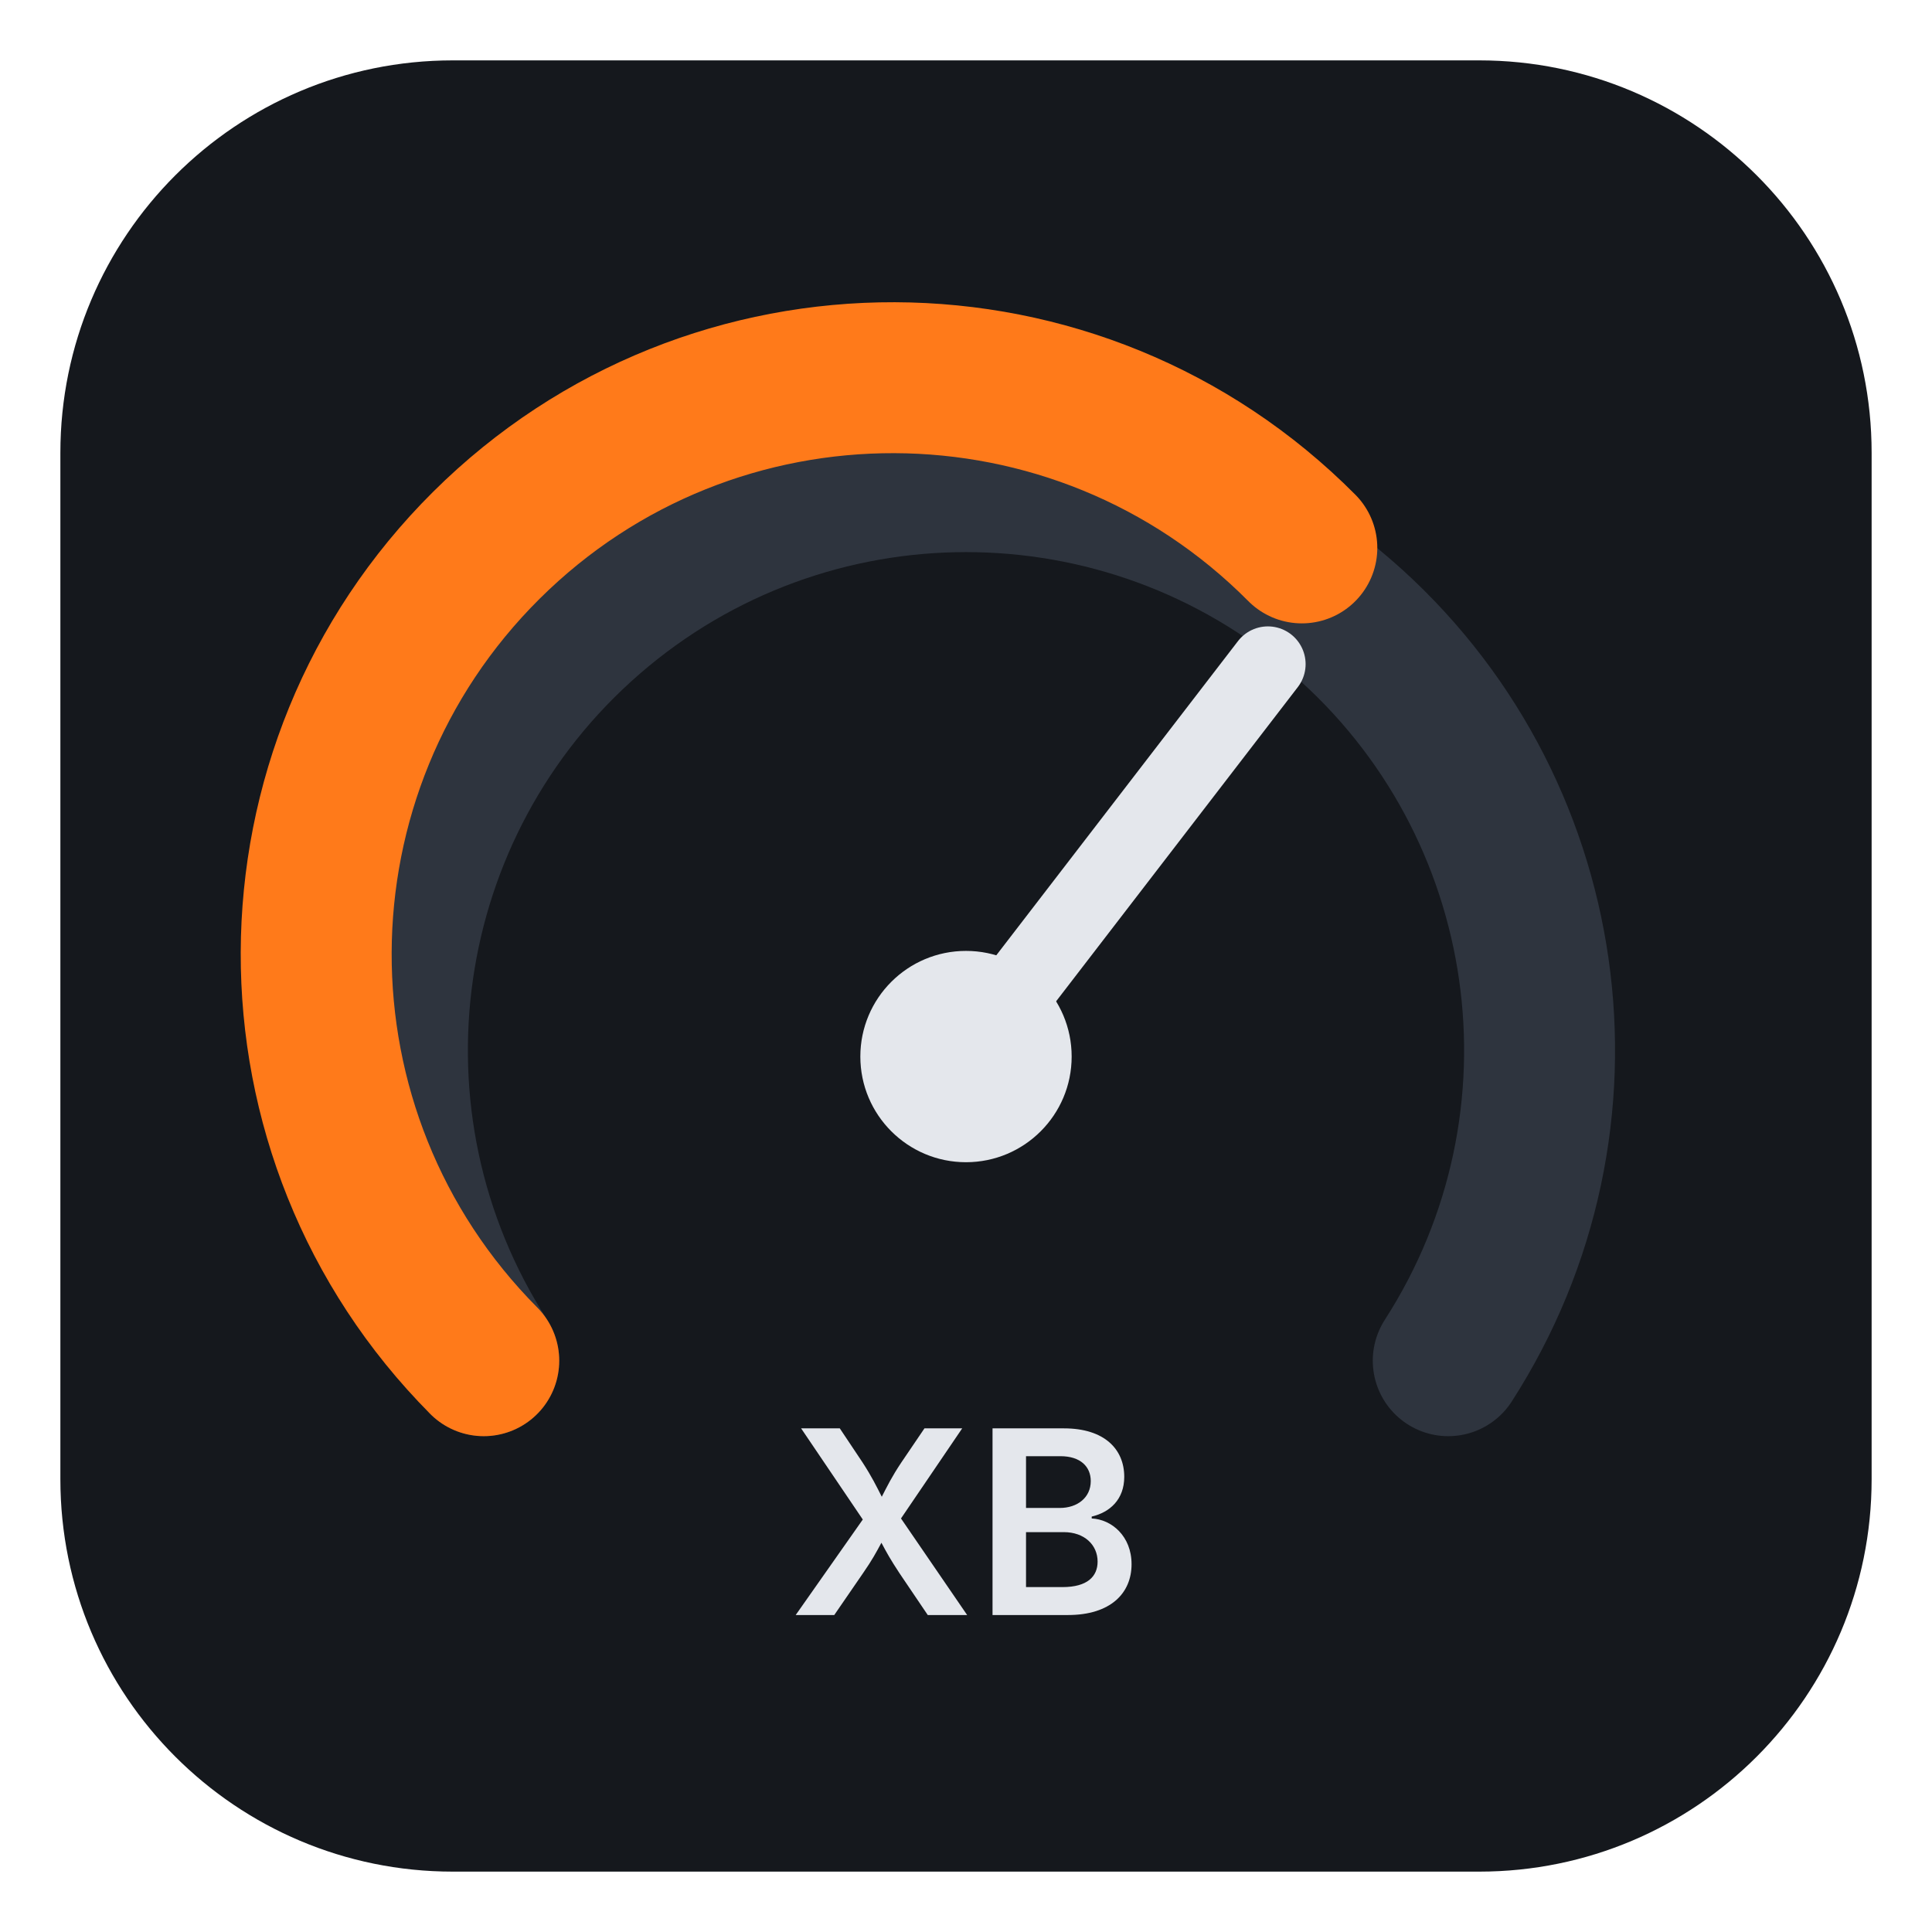
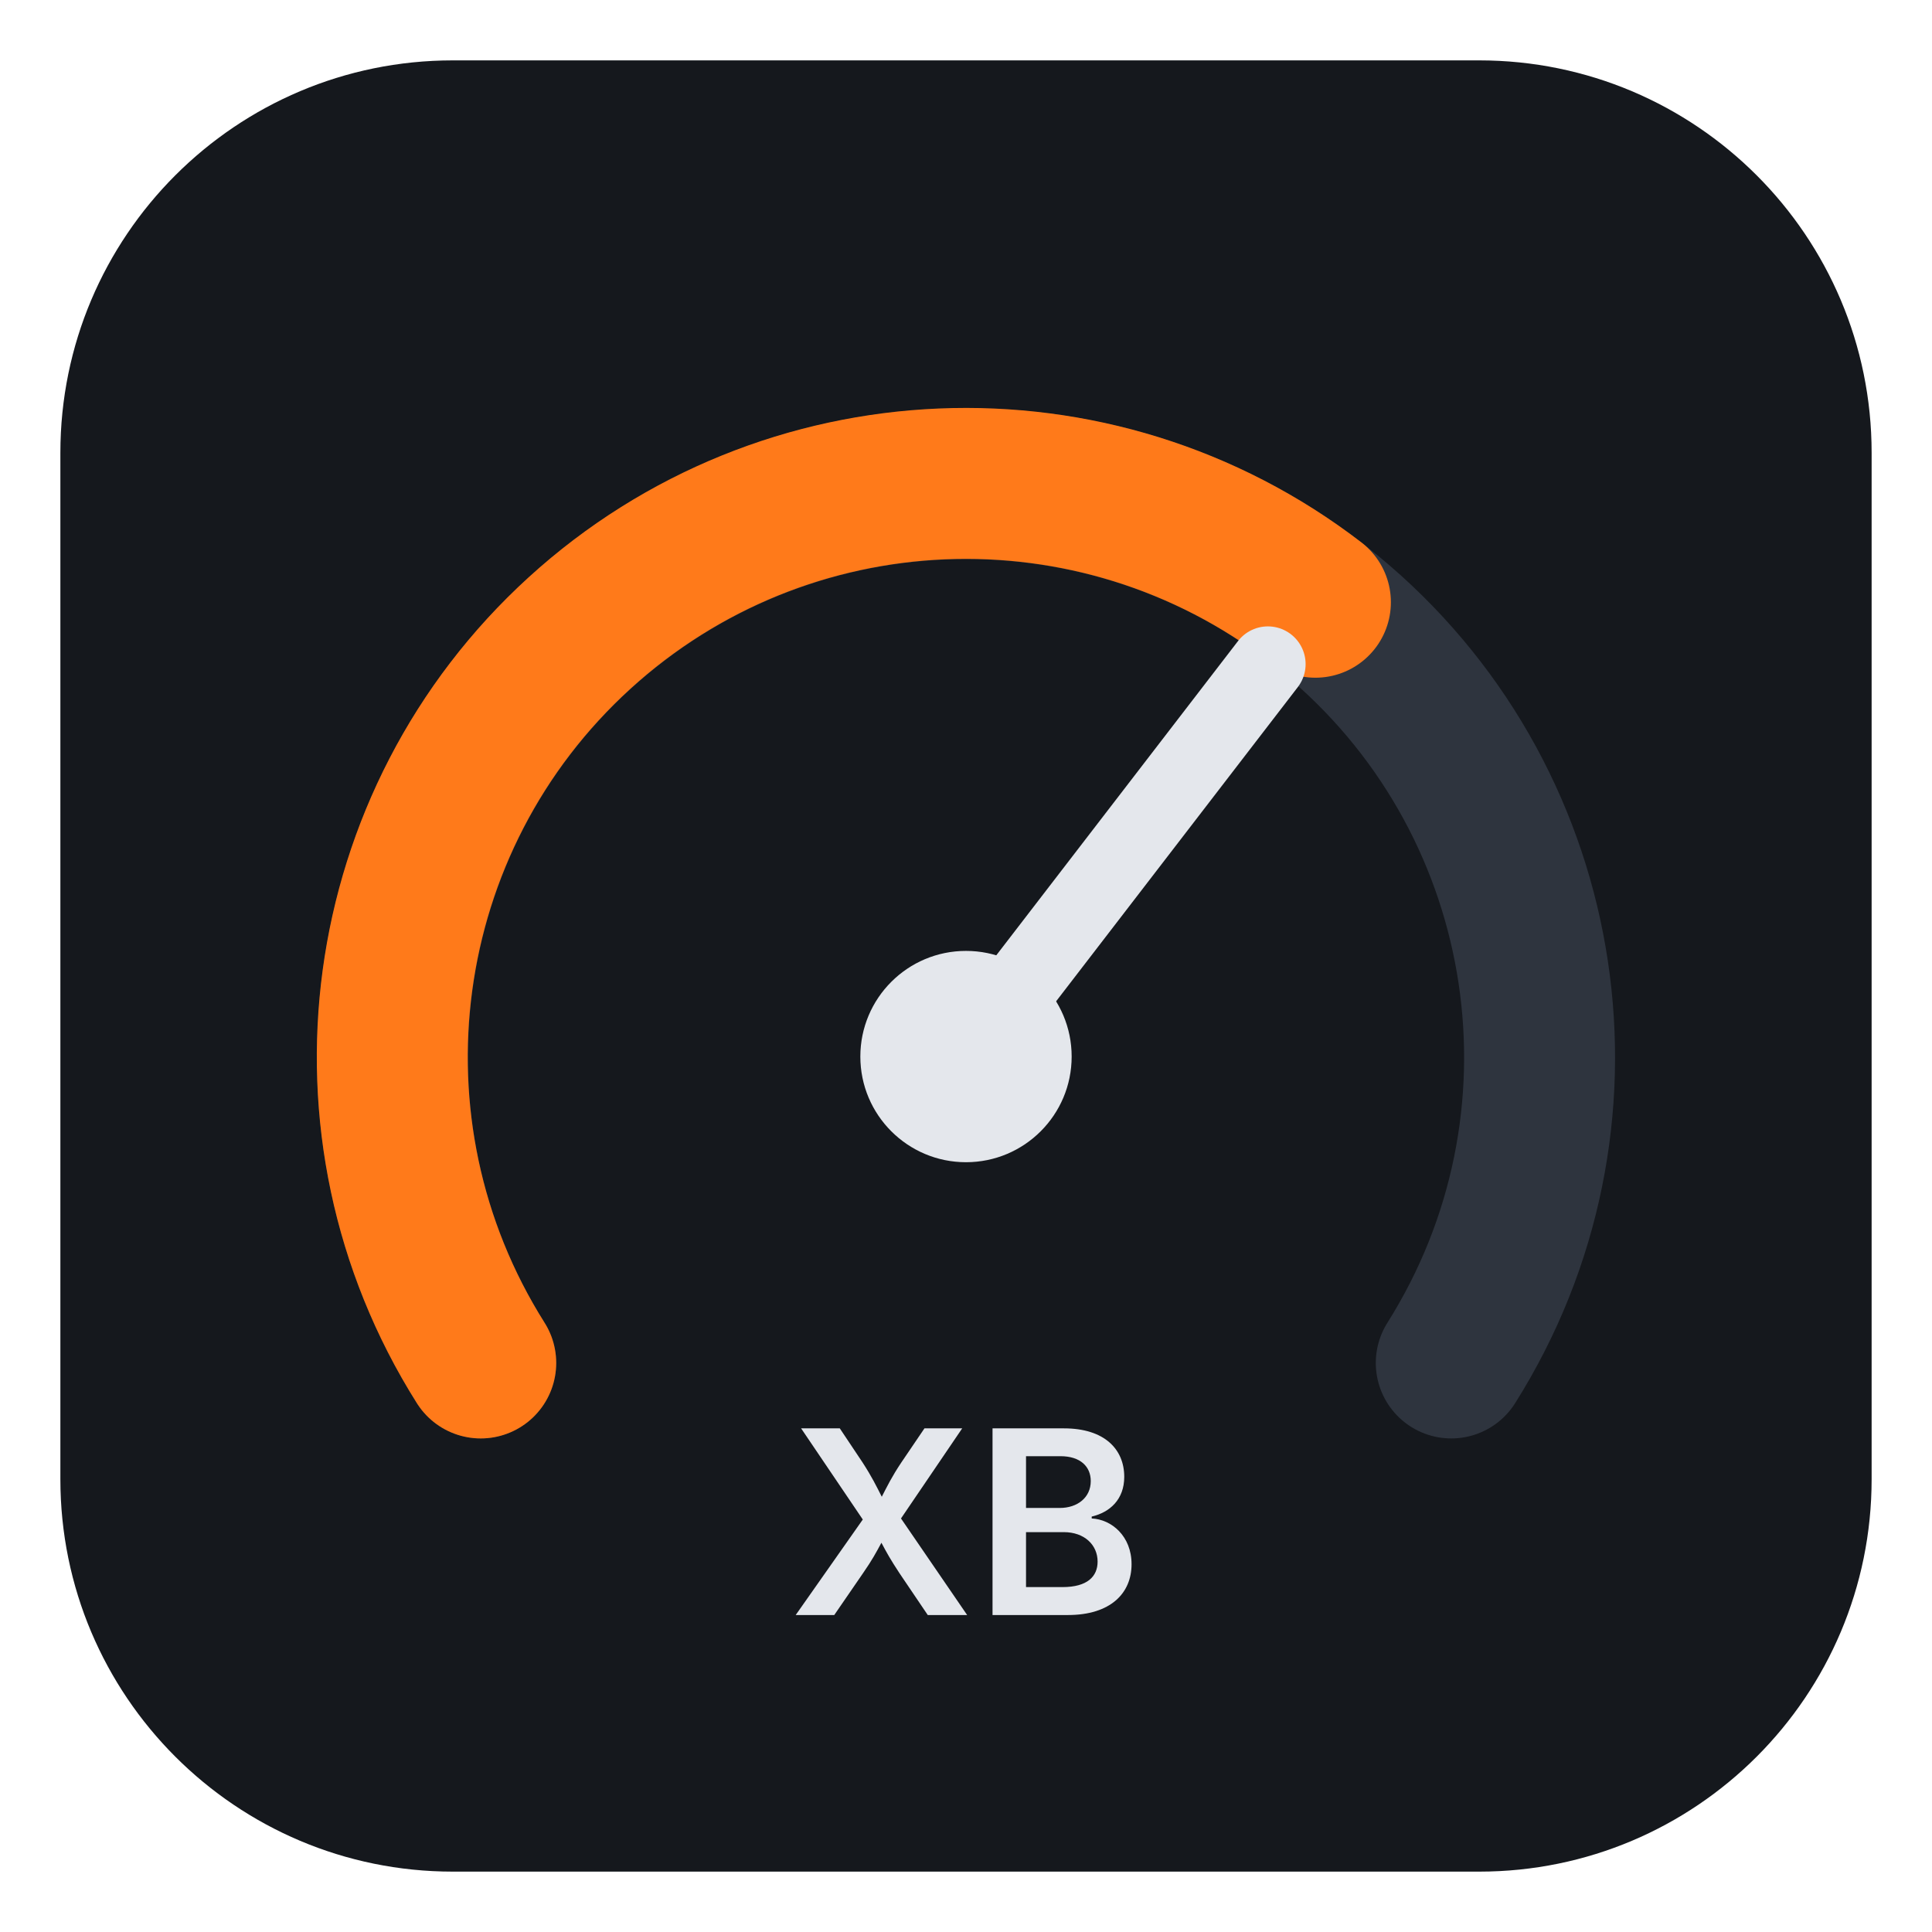
<svg xmlns="http://www.w3.org/2000/svg" viewBox="0 0 256 256" width="256" height="256">
  <rect x="8" y="8" width="240" height="240" rx="52" fill="#15181d" />
-   <path d="M 64.1 180.3 A 76 76 0 1 1 191.9 180.3" fill="none" stroke="#2e343e" stroke-width="20" stroke-linecap="round" />
-   <path d="M 64.1 180.3 A 76 76 0 0 1 172.5 72.6" fill="none" stroke="#ff7a1a" stroke-width="20" stroke-linecap="round" />
+   <path d="M 63.7 180.6 A 76 76 0 1 1 192.3 180.6" fill="none" stroke="#2e343e" stroke-width="20" stroke-linecap="round" />
+   <path d="M 63.7 180.6 A 76 76 0 0 1 174.3 79.8" fill="none" stroke="#ff7a1a" stroke-width="20" stroke-linecap="round" />
  <line x1="128" y1="140" x2="168" y2="88" stroke="#e4e7ec" stroke-width="10" stroke-linecap="round" />
  <circle cx="128" cy="140" r="14" fill="#e4e7ec" />
  <text x="128" y="214" text-anchor="middle" font-family="Inter, sans-serif" font-weight="600" font-size="34" fill="#e4e7ec">XB</text>
</svg>
